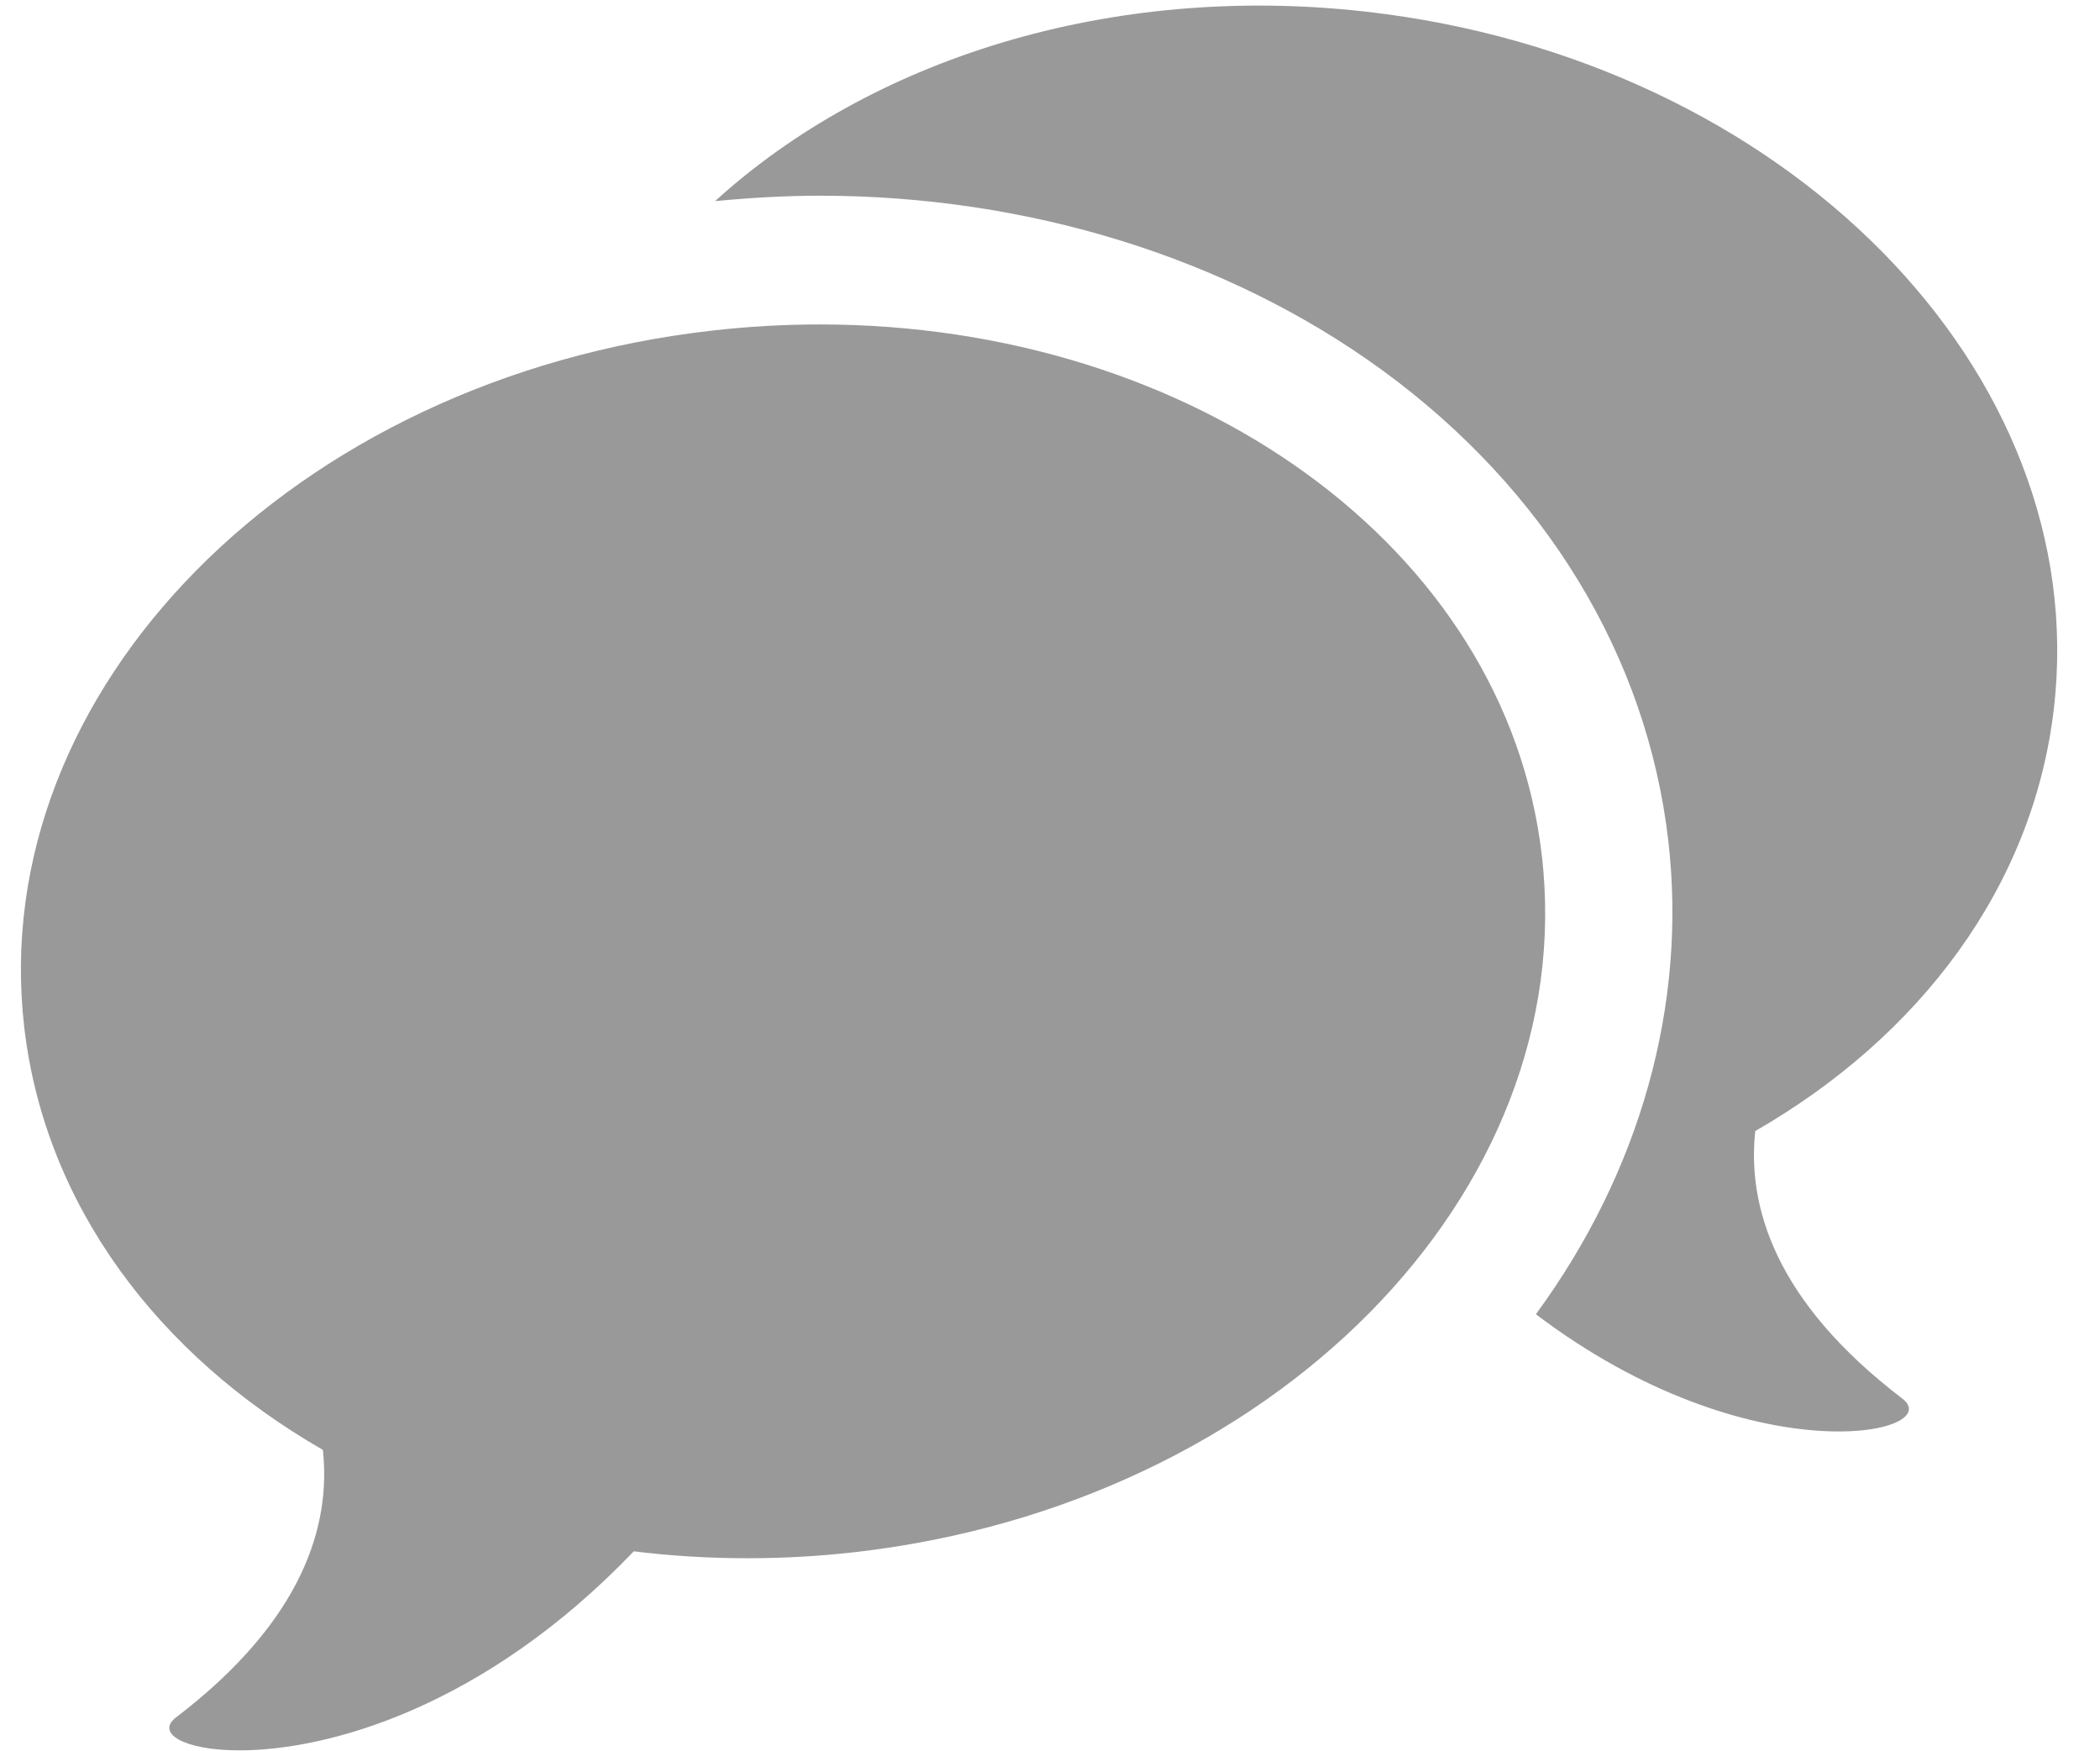
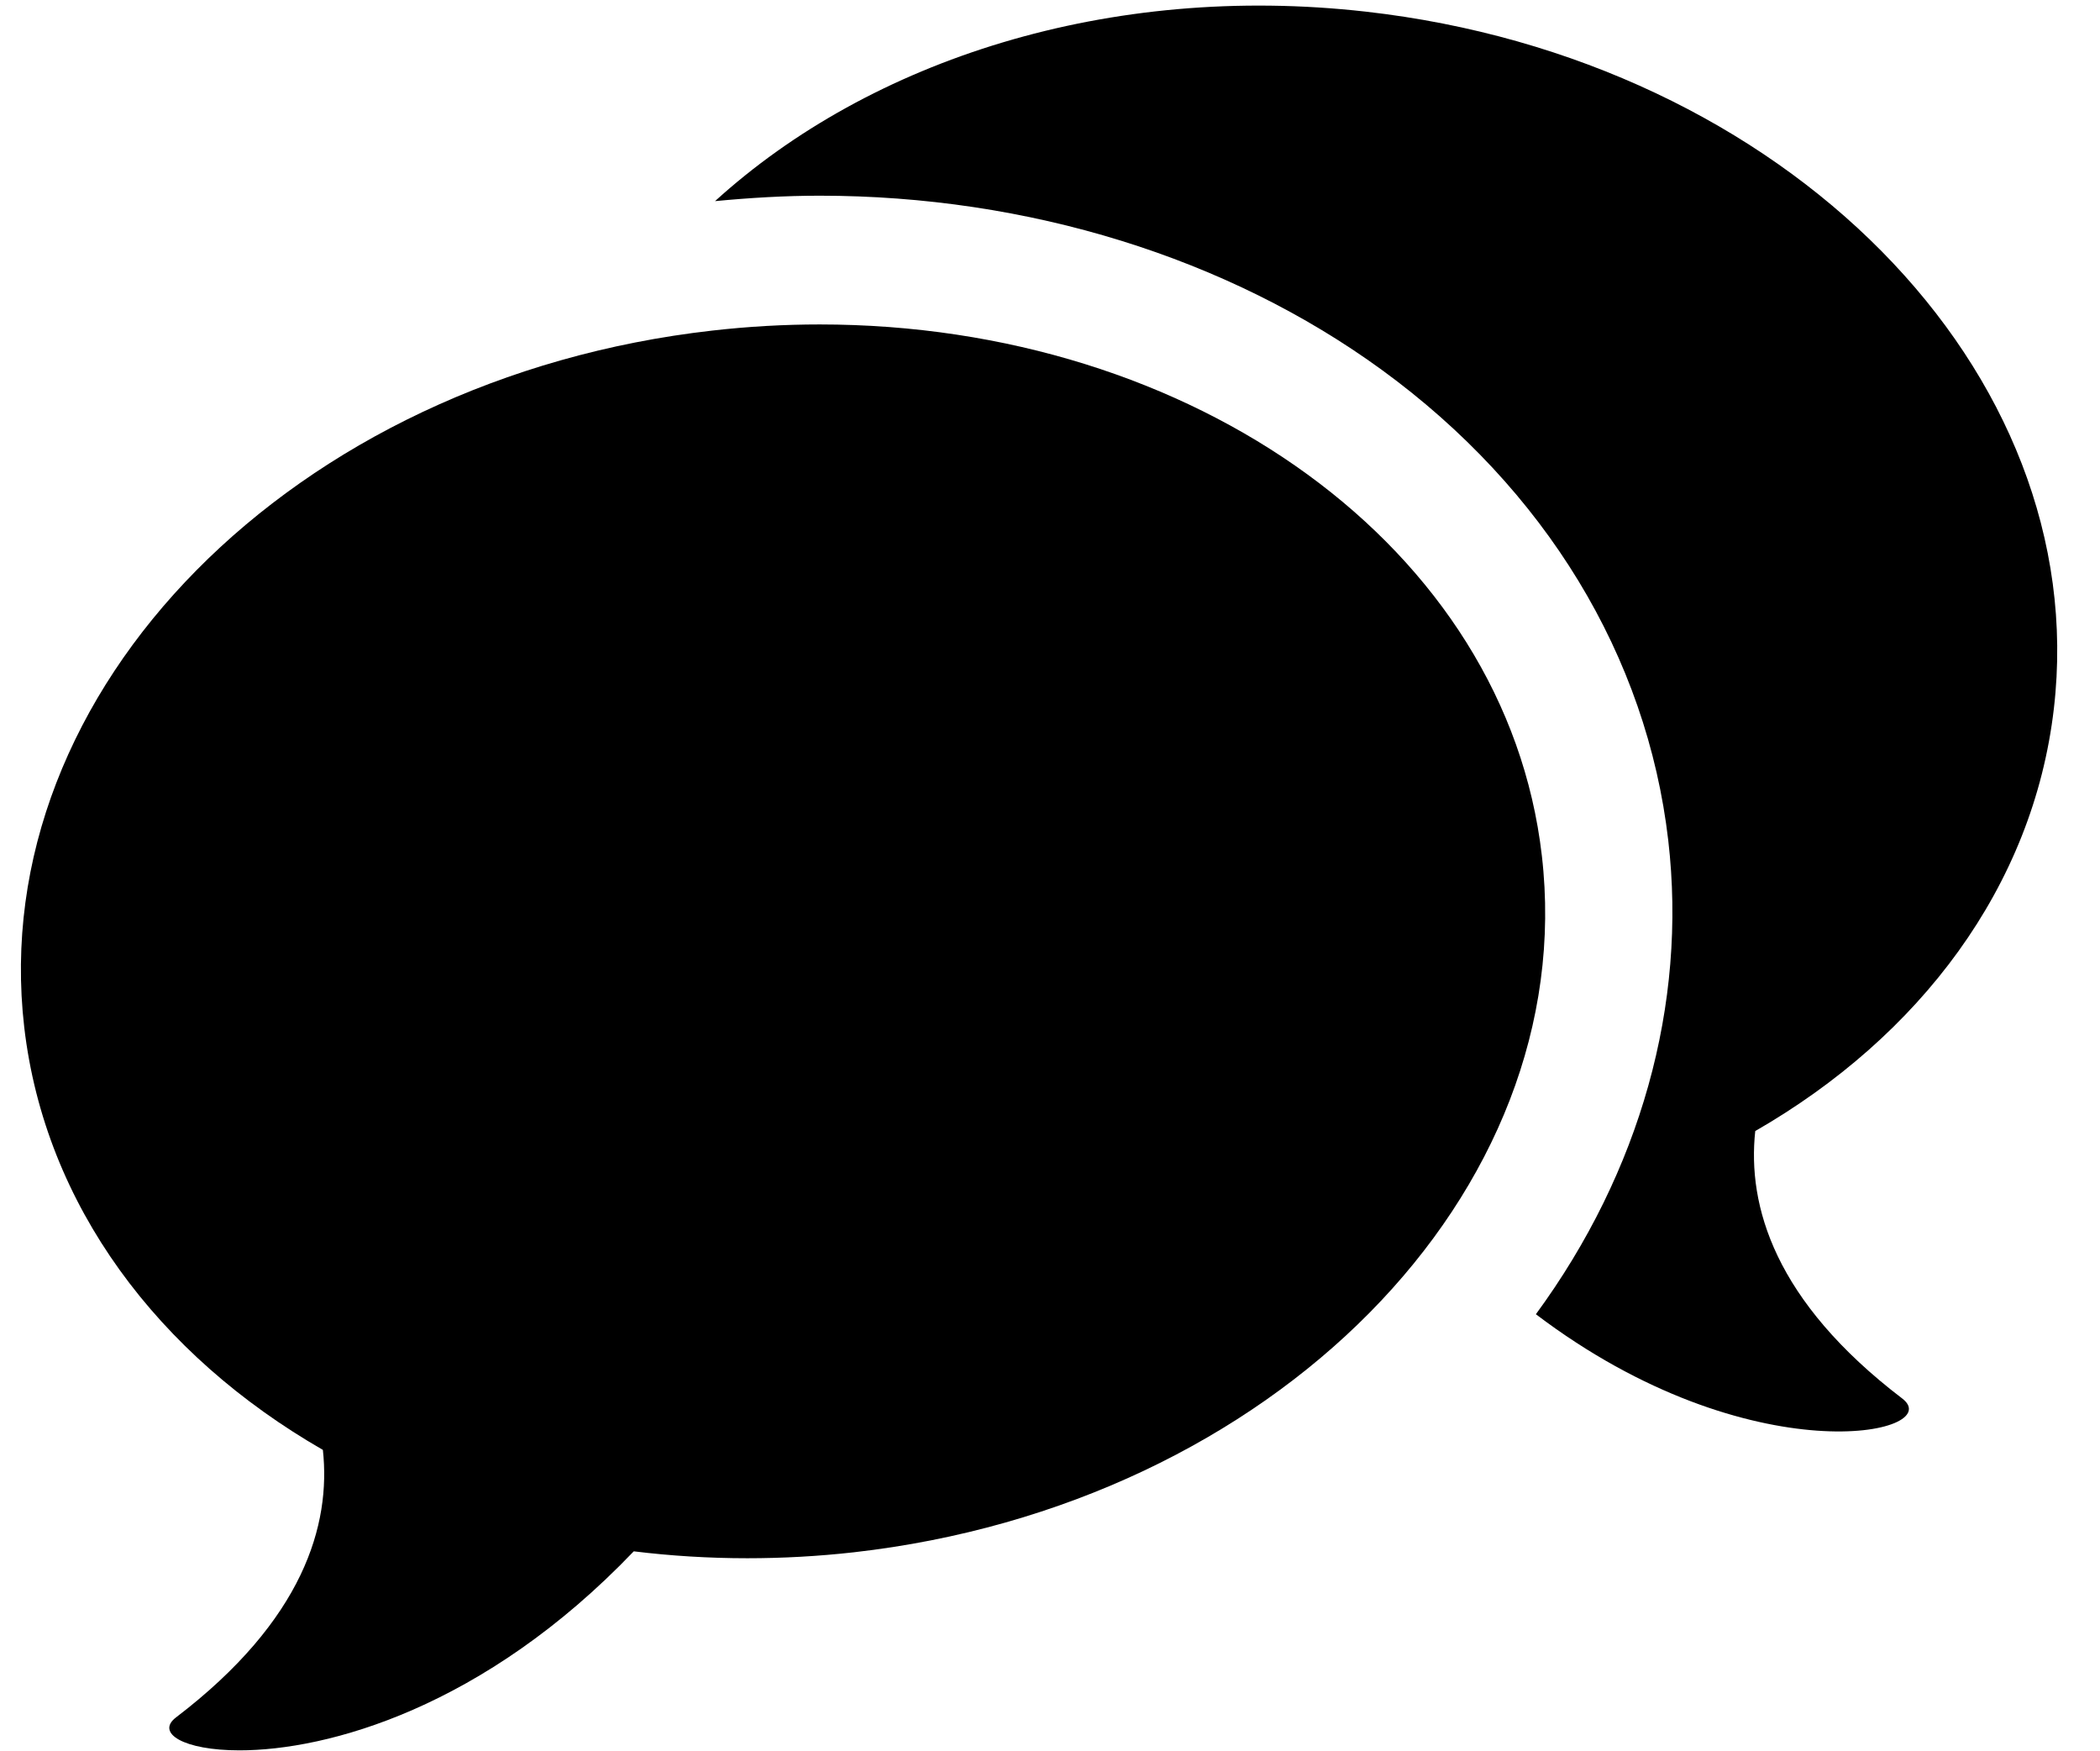
<svg xmlns="http://www.w3.org/2000/svg" width="24px" height="20px" viewBox="0 0 24 20" version="1.1">
-   <g fill="#999999">
+   <g>
    <path d="M23.473,8.094 C23.92,4.239 20.399,0.675 15.609,0.133 C12.676,-0.198 9.949,0.682 8.172,2.298 C8.57,2.26 8.971,2.236 9.368,2.236 C11.747,2.236 14.029,2.943 15.792,4.226 C17.659,5.586 18.822,7.496 19.066,9.604 C19.283,11.479 18.746,13.39 17.553,15.016 C20.011,16.879 22.263,16.379 21.74,15.979 C20.279,14.865 19.968,13.777 20.06,12.923 C21.939,11.843 23.237,10.132 23.473,8.094" />
    <path d="M17.621,9.775 C17.214,6.253 13.635,3.707 9.368,3.707 C8.964,3.707 8.555,3.73 8.141,3.777 C3.352,4.319 -0.169,7.883 0.277,11.737 C0.514,13.776 1.812,15.486 3.69,16.566 C3.783,17.42 3.472,18.509 2.011,19.623 C1.778,19.801 2.096,19.999 2.737,19.999 C3.739,19.999 5.528,19.517 7.243,17.725 C7.667,17.777 8.1,17.804 8.541,17.804 C8.942,17.804 9.348,17.782 9.758,17.736 C14.547,17.194 18.068,13.63 17.621,9.775" />
  </g>
</svg>
